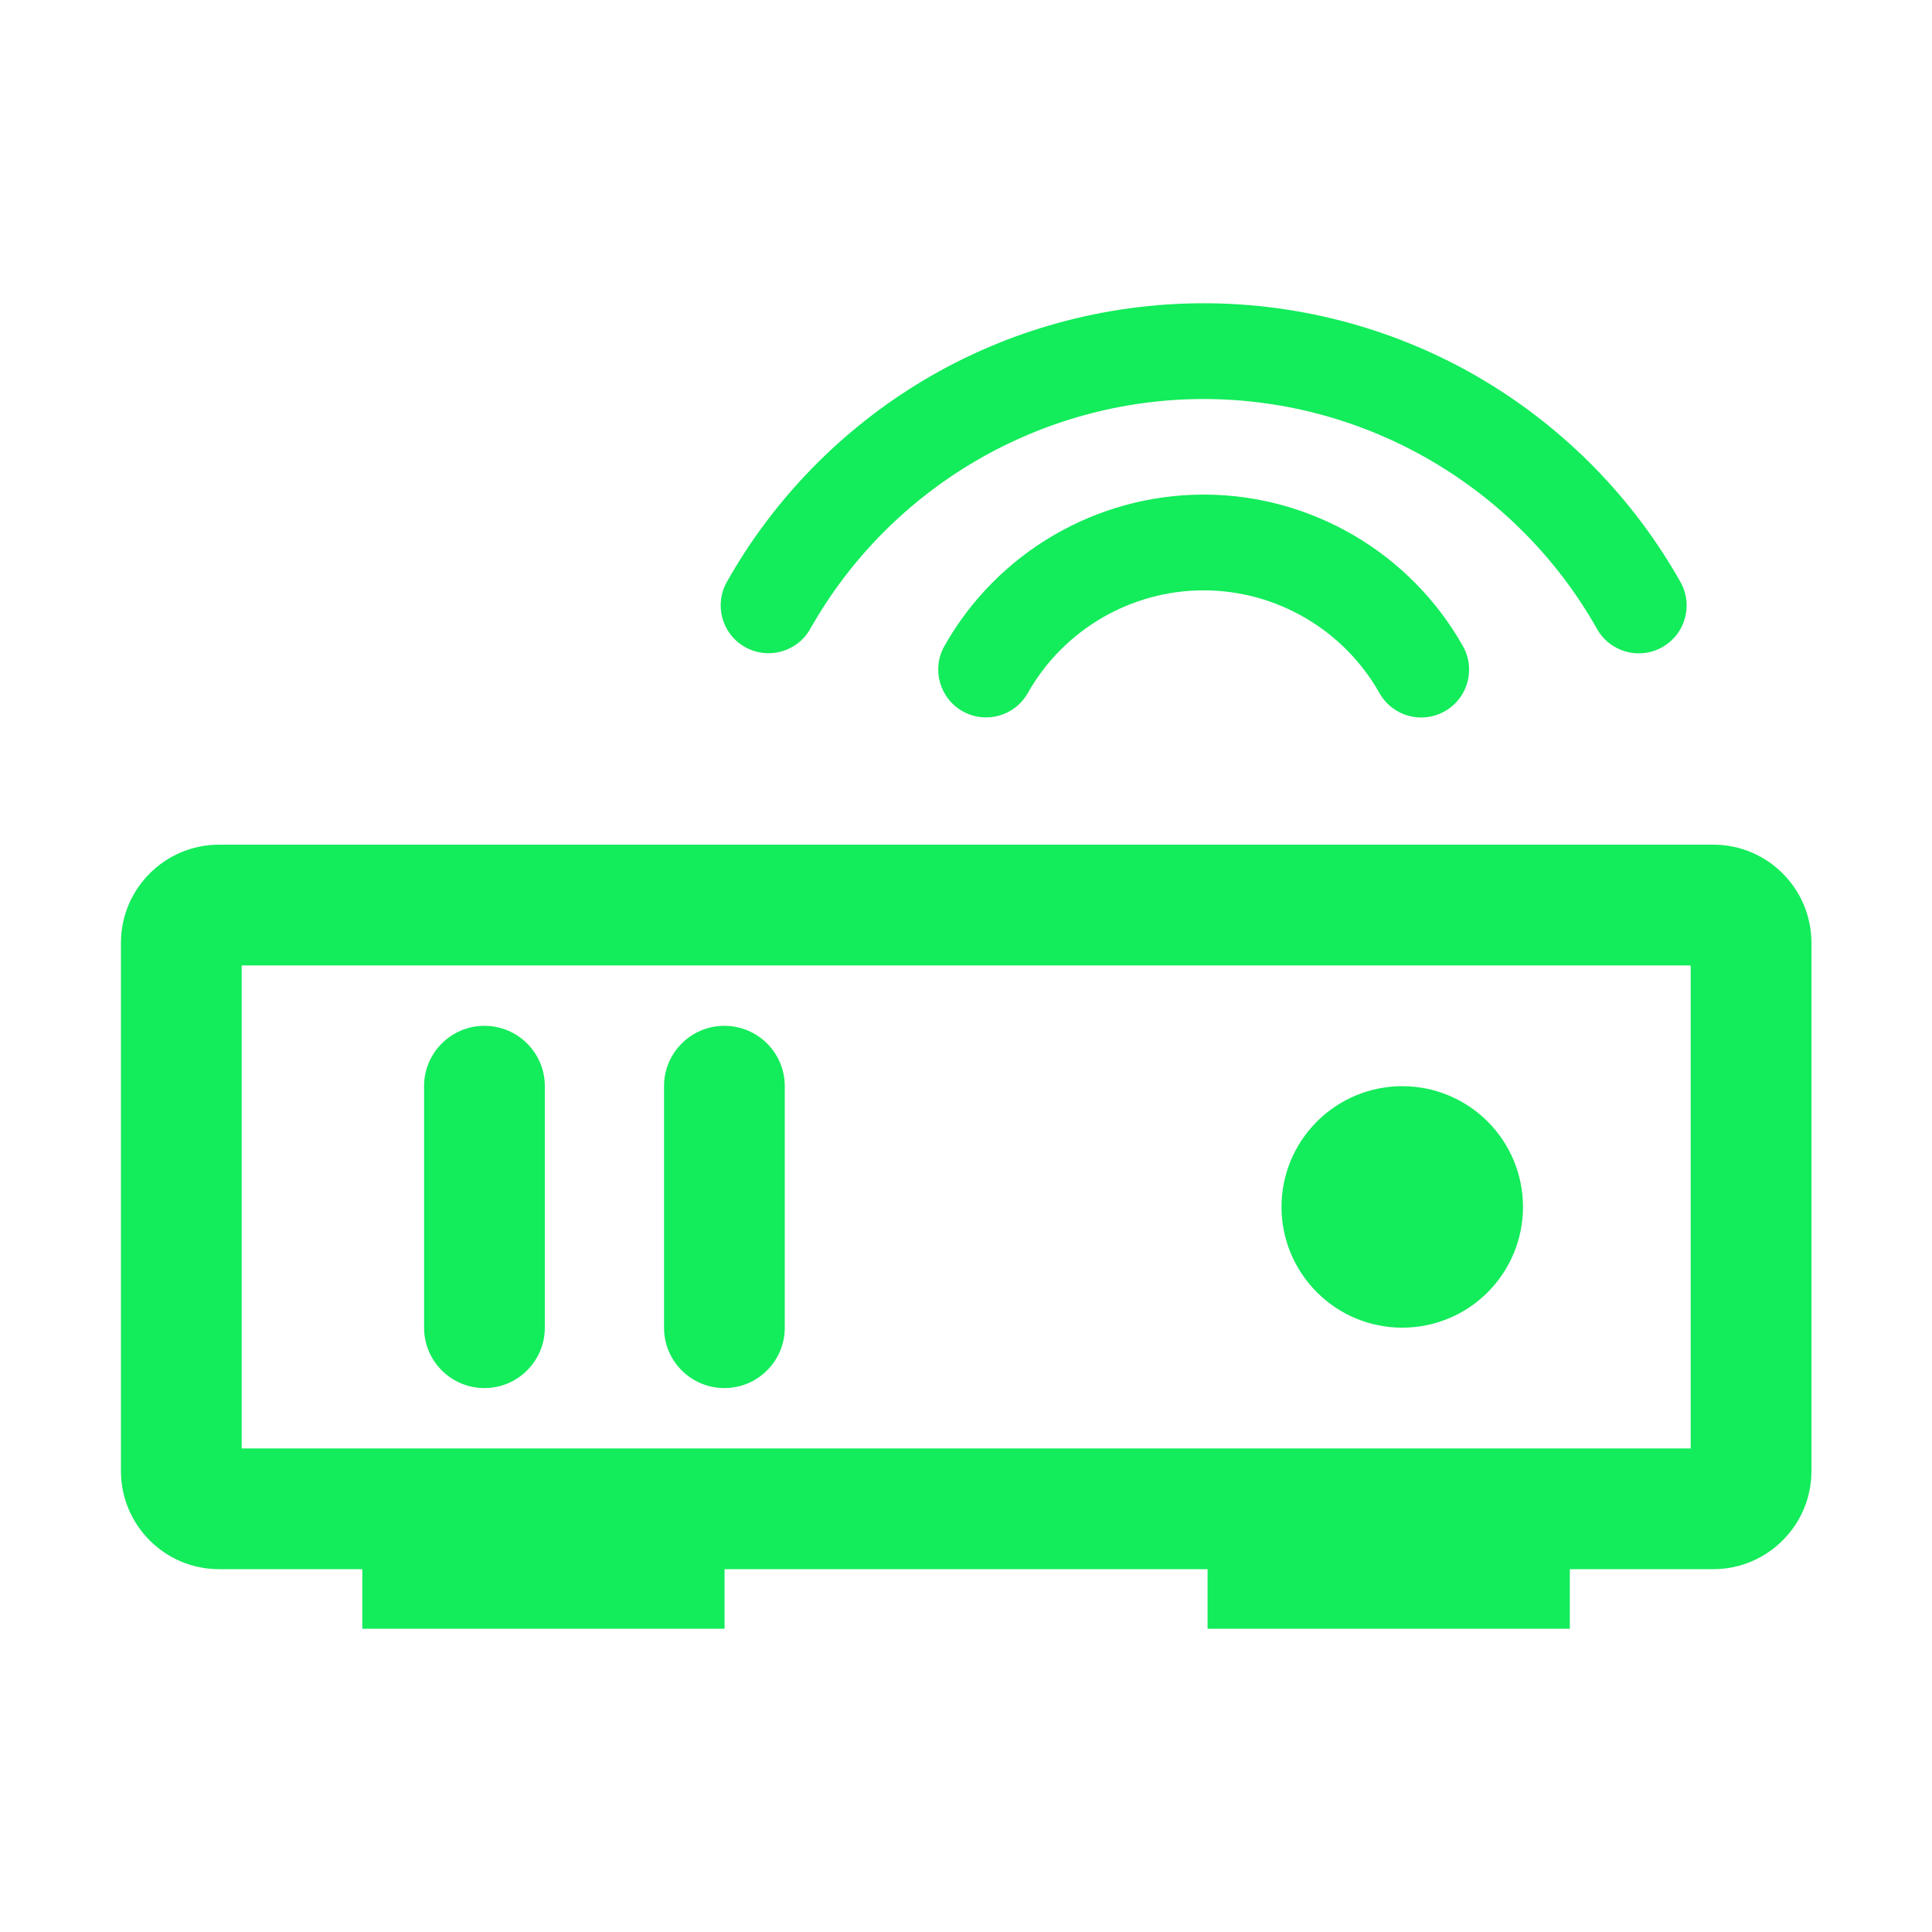
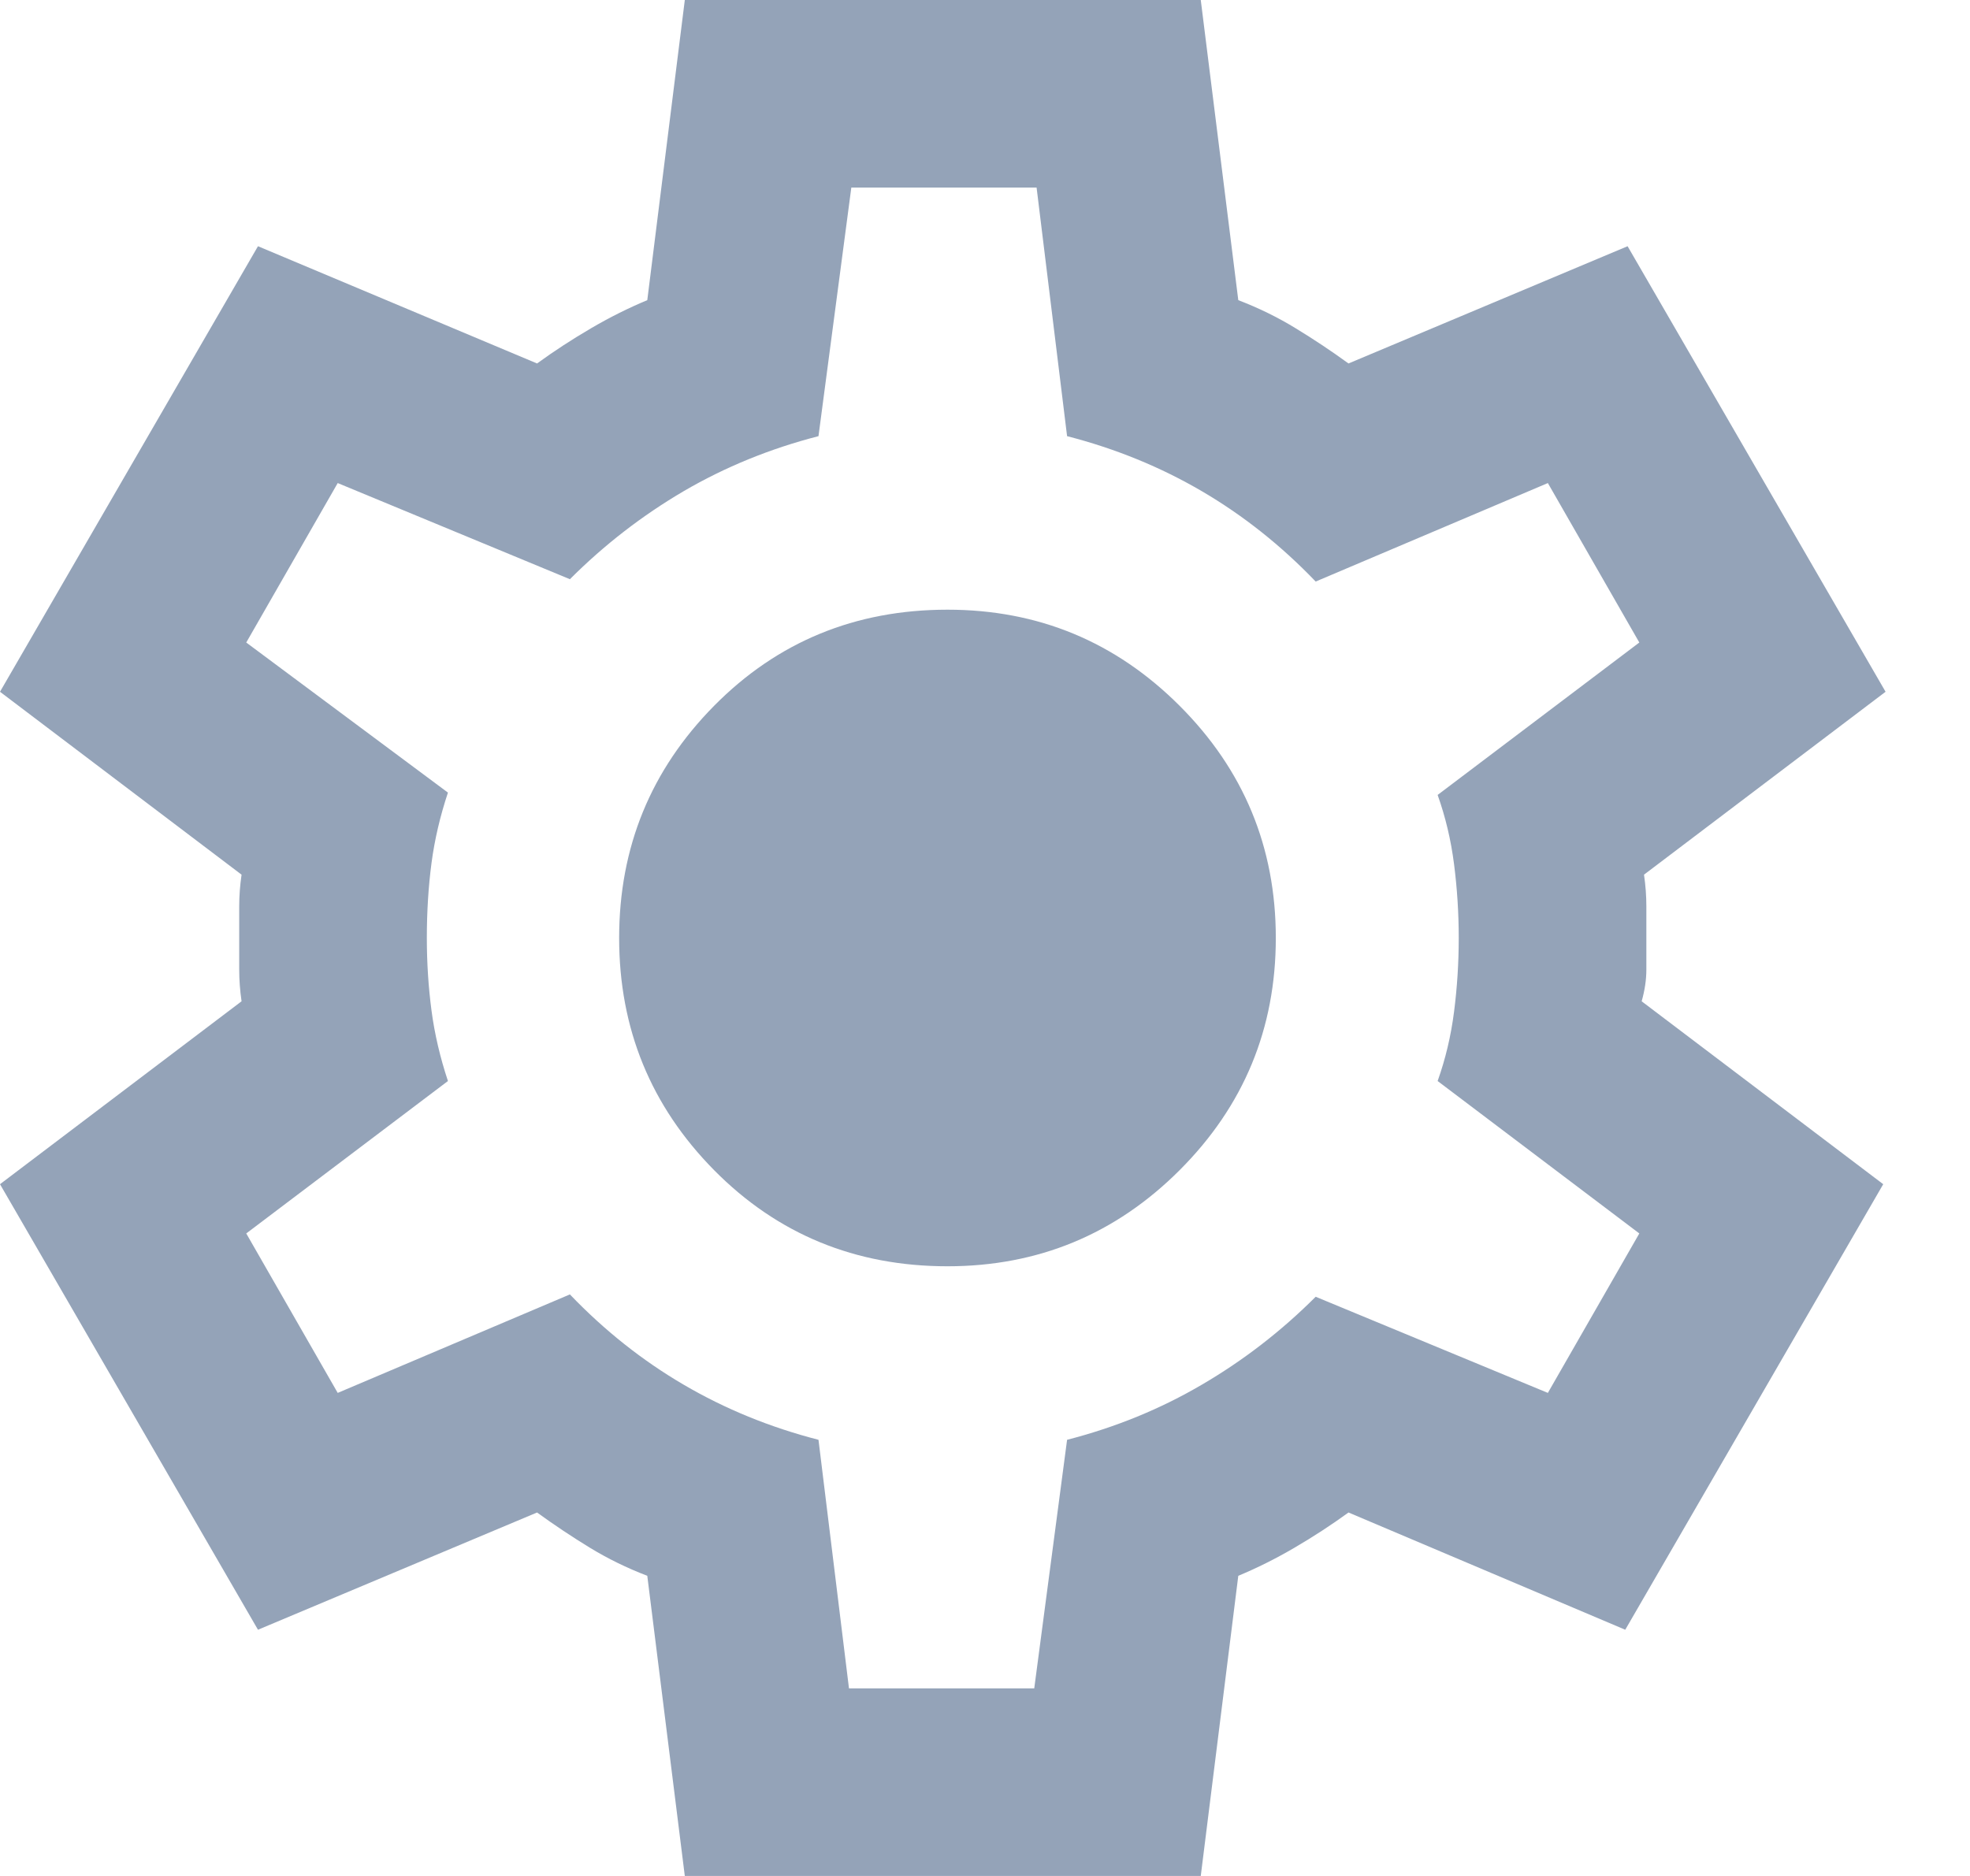
- <svg xmlns="http://www.w3.org/2000/svg" width="30" height="30" viewBox="0 0 30 30" fill="none">
-   <path d="M7.522 15.929C7.005 15.929 6.585 16.349 6.585 16.866V20.616C6.585 21.134 7.005 21.554 7.522 21.554C8.04 21.554 8.46 21.134 8.46 20.616V16.866C8.46 16.348 8.04 15.929 7.522 15.929ZM11.248 15.929C10.73 15.929 10.311 16.349 10.311 16.866V20.616C10.311 21.134 10.73 21.554 11.248 21.554C11.766 21.554 12.186 21.134 12.186 20.616V16.866C12.186 16.348 11.766 15.929 11.248 15.929Z" fill="#13EC5B" />
-   <path d="M19.899 18.741C19.899 19.238 20.097 19.715 20.449 20.067C20.8 20.419 21.277 20.616 21.774 20.616C22.272 20.616 22.749 20.419 23.1 20.067C23.452 19.715 23.649 19.238 23.649 18.741C23.649 18.244 23.452 17.767 23.1 17.415C22.749 17.064 22.272 16.866 21.774 16.866C21.277 16.866 20.8 17.064 20.449 17.415C20.097 17.767 19.899 18.244 19.899 18.741Z" fill="#13EC5B" />
-   <path d="M26.605 13.116H3.401C2.561 13.116 1.878 13.8 1.878 14.64V22.843C1.878 23.683 2.561 24.366 3.401 24.366H5.626V25.291H11.251V24.366H18.751V25.291H24.376V24.366H26.605C27.444 24.366 28.128 23.683 28.128 22.843V14.64C28.128 13.799 27.444 13.116 26.605 13.116ZM26.253 22.491H3.753V14.991H26.253V22.491Z" fill="#13EC5B" />
-   <path d="M14.343 5.904C13.071 6.663 12.014 7.746 11.287 9.035C11.085 9.392 11.211 9.846 11.568 10.047C11.926 10.249 12.379 10.123 12.581 9.766C13.824 7.564 16.165 6.196 18.69 6.196C21.216 6.196 23.557 7.565 24.799 9.767C25.001 10.125 25.454 10.251 25.812 10.049C26.054 9.913 26.19 9.661 26.19 9.401C26.19 9.278 26.159 9.152 26.094 9.037C25.367 7.747 24.31 6.664 23.038 5.905C21.727 5.123 20.224 4.709 18.69 4.709C17.157 4.709 15.653 5.123 14.343 5.904Z" fill="#13EC5B" />
-   <path d="M18.69 7.68C17.026 7.68 15.483 8.581 14.665 10.031C14.463 10.389 14.589 10.842 14.946 11.044C15.304 11.246 15.757 11.12 15.959 10.762C16.515 9.778 17.561 9.167 18.69 9.167C19.819 9.167 20.865 9.779 21.421 10.763C21.622 11.121 22.076 11.247 22.433 11.045C22.676 10.909 22.812 10.656 22.812 10.397C22.812 10.274 22.781 10.148 22.716 10.033C21.897 8.581 20.355 7.68 18.69 7.68Z" fill="#13EC5B" />
+ <svg xmlns="http://www.w3.org/2000/svg" width="21" height="20" viewBox="0 0 21 20" fill="none">
+   <path d="M7.3 20L6.9 16.8C6.683 16.717 6.479 16.617 6.287 16.5C6.096 16.383 5.908 16.258 5.725 16.125L2.75 17.375L0 12.625L2.575 10.675C2.558 10.558 2.55 10.446 2.55 10.338C2.55 10.229 2.55 10.117 2.55 10C2.55 9.883 2.55 9.771 2.55 9.662C2.55 9.554 2.558 9.442 2.575 9.325L0 7.375L2.75 2.625L5.725 3.875C5.908 3.742 6.1 3.617 6.3 3.5C6.5 3.383 6.7 3.283 6.9 3.2L7.3 0H12.8L13.2 3.2C13.417 3.283 13.621 3.383 13.812 3.5C14.004 3.617 14.192 3.742 14.375 3.875L17.35 2.625L20.1 7.375L17.525 9.325C17.542 9.442 17.55 9.554 17.55 9.662C17.55 9.771 17.55 9.883 17.55 10C17.55 10.117 17.55 10.229 17.55 10.338C17.55 10.446 17.533 10.558 17.5 10.675L20.075 12.625L17.325 17.375L14.375 16.125C14.192 16.258 14 16.383 13.8 16.5C13.6 16.617 13.4 16.717 13.2 16.8L12.8 20H7.3ZM9.05 18H11.025L11.375 15.35C11.892 15.217 12.371 15.021 12.812 14.762C13.254 14.504 13.658 14.192 14.025 13.825L16.5 14.85L17.475 13.15L15.325 11.525C15.408 11.292 15.467 11.046 15.5 10.787C15.533 10.529 15.55 10.267 15.55 10C15.55 9.733 15.533 9.471 15.5 9.213C15.467 8.954 15.408 8.708 15.325 8.475L17.475 6.85L16.5 5.15L14.025 6.2C13.658 5.817 13.254 5.496 12.812 5.237C12.371 4.979 11.892 4.783 11.375 4.65L11.05 2H9.075L8.725 4.65C8.208 4.783 7.729 4.979 7.287 5.237C6.846 5.496 6.442 5.808 6.075 6.175L3.6 5.15L2.625 6.85L4.775 8.45C4.692 8.7 4.633 8.95 4.6 9.2C4.567 9.45 4.55 9.717 4.55 10C4.55 10.267 4.567 10.525 4.6 10.775C4.633 11.025 4.692 11.275 4.775 11.525L2.625 13.15L3.6 14.85L6.075 13.8C6.442 14.183 6.846 14.504 7.287 14.762C7.729 15.021 8.208 15.217 8.725 15.35L9.05 18ZM10.1 13.5C11.067 13.5 11.892 13.158 12.575 12.475C13.258 11.792 13.6 10.967 13.6 10C13.6 9.033 13.258 8.208 12.575 7.525C11.892 6.842 11.067 6.5 10.1 6.5C9.117 6.5 8.287 6.842 7.612 7.525C6.938 8.208 6.6 9.033 6.6 10C6.6 10.967 6.938 11.792 7.612 12.475C8.287 13.158 9.117 13.5 10.1 13.5Z" fill="#94A3B8" />
</svg>
